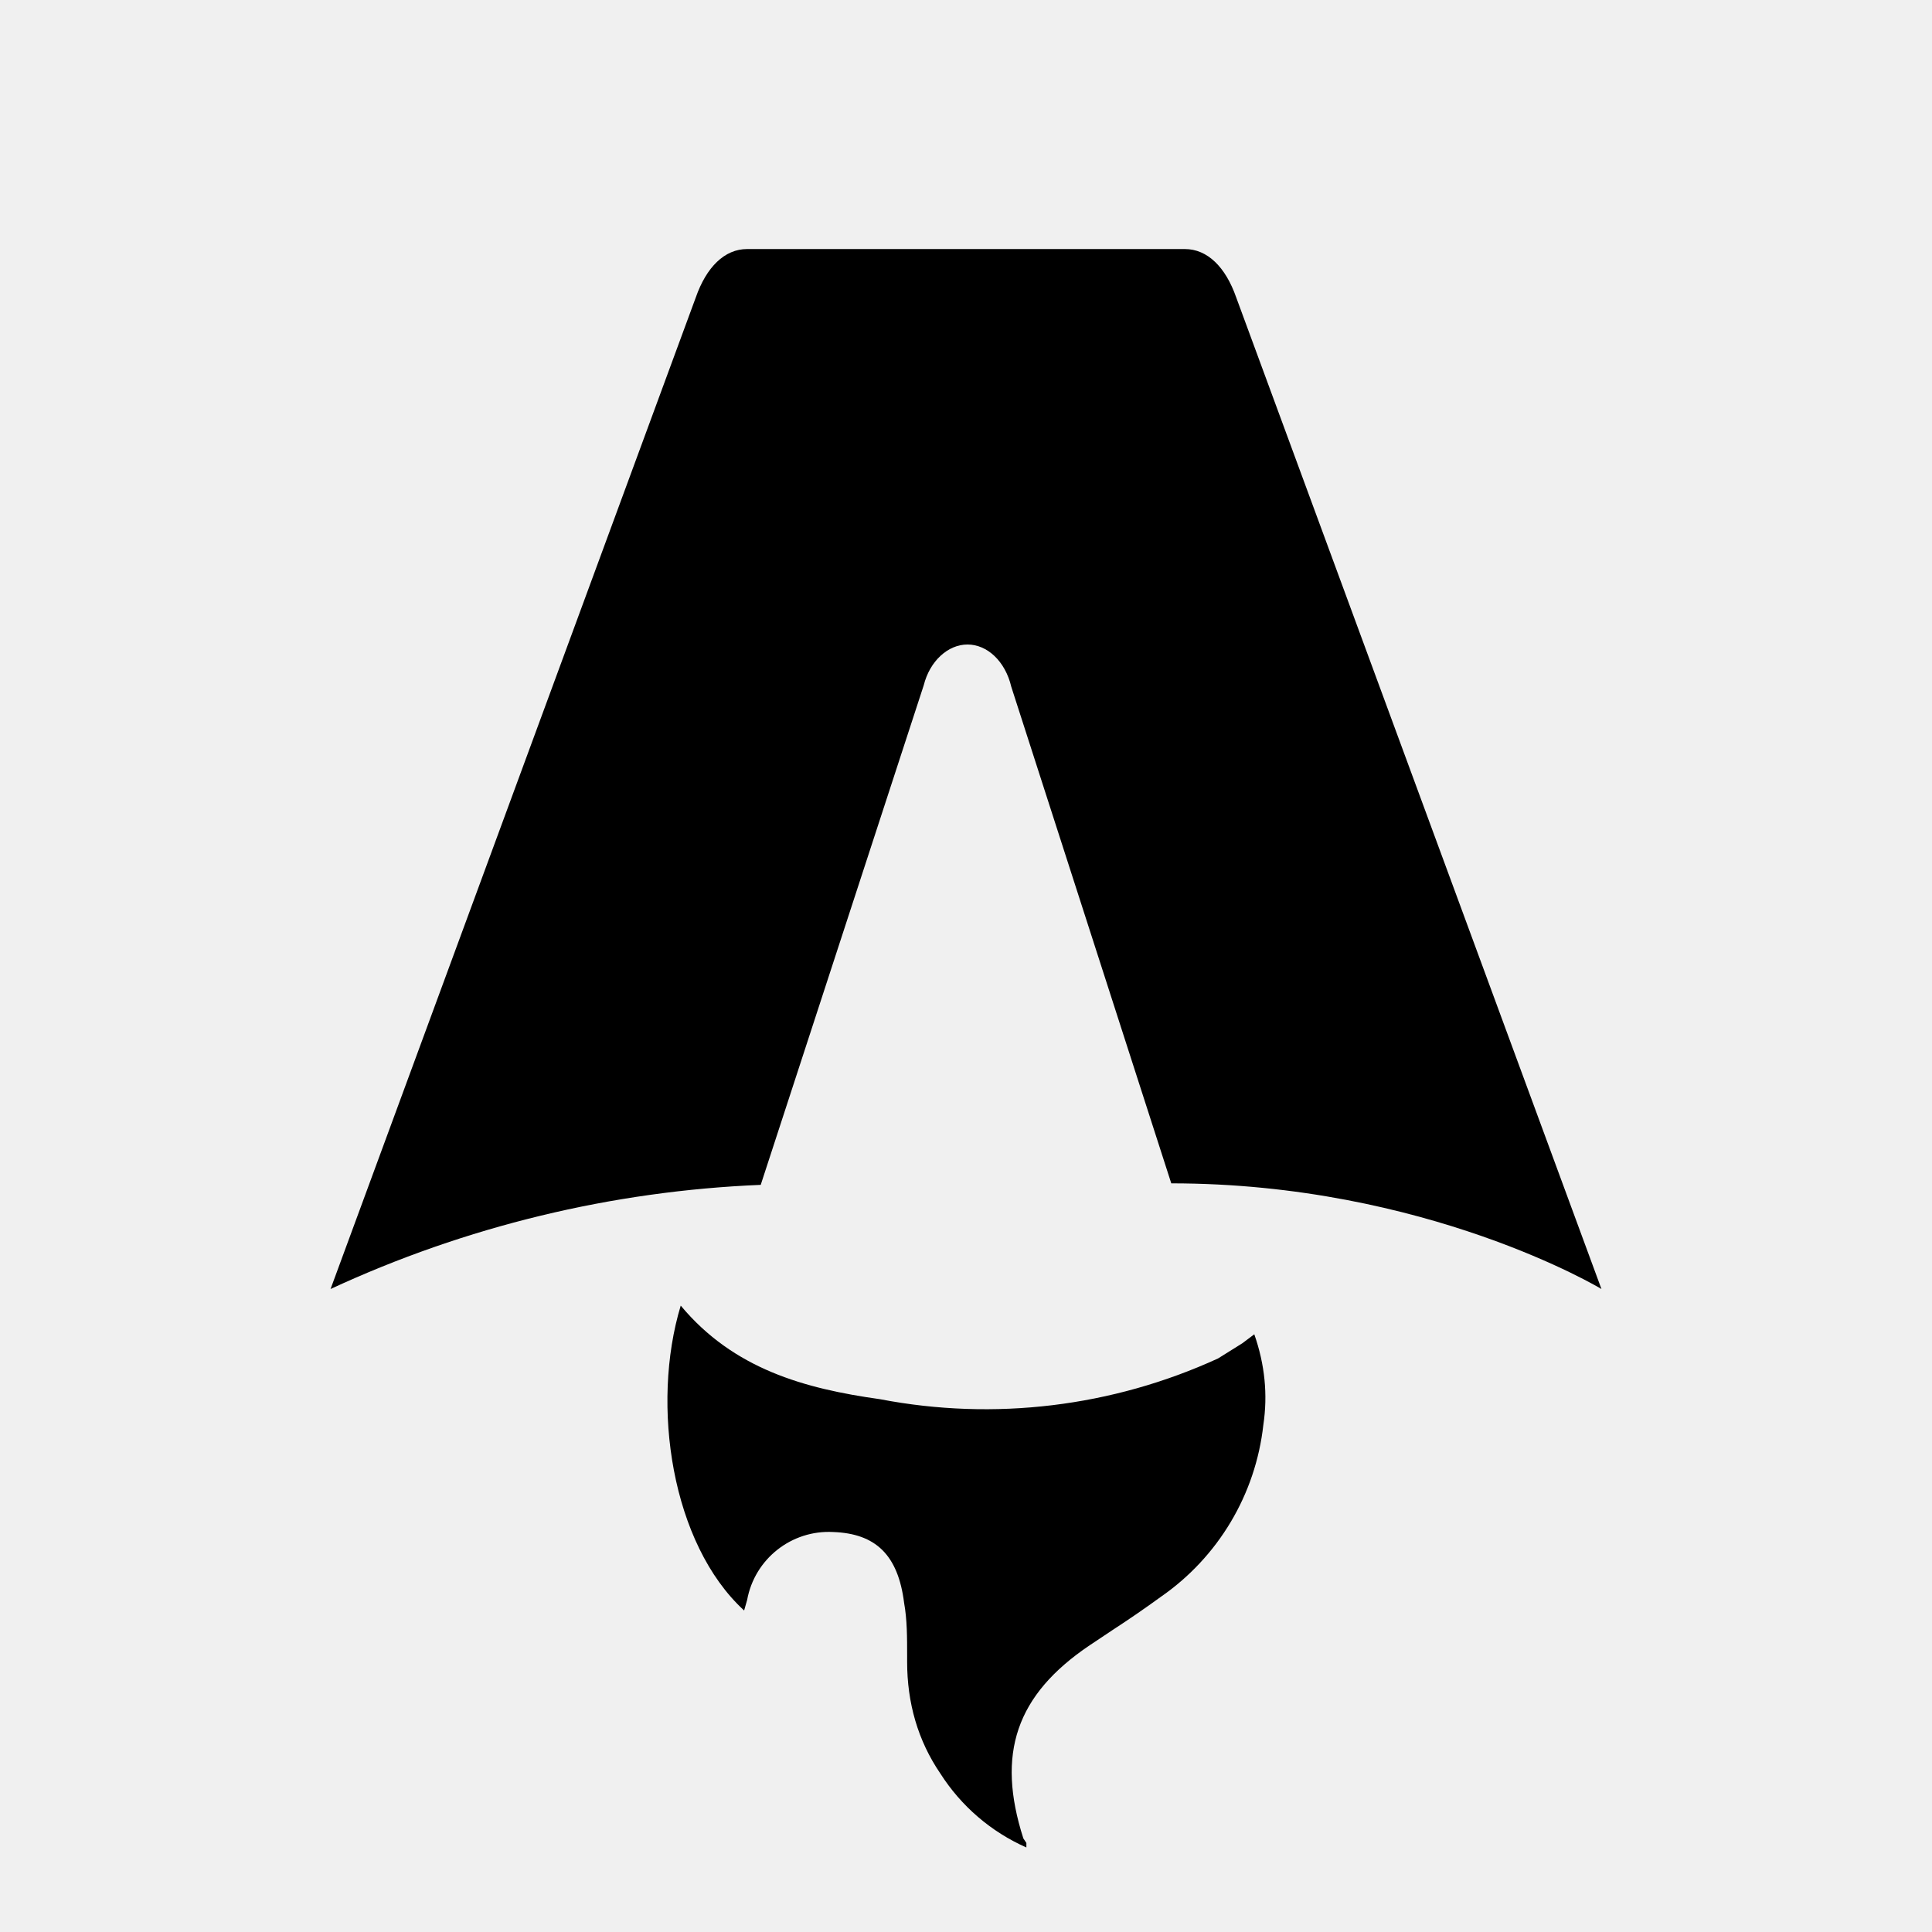
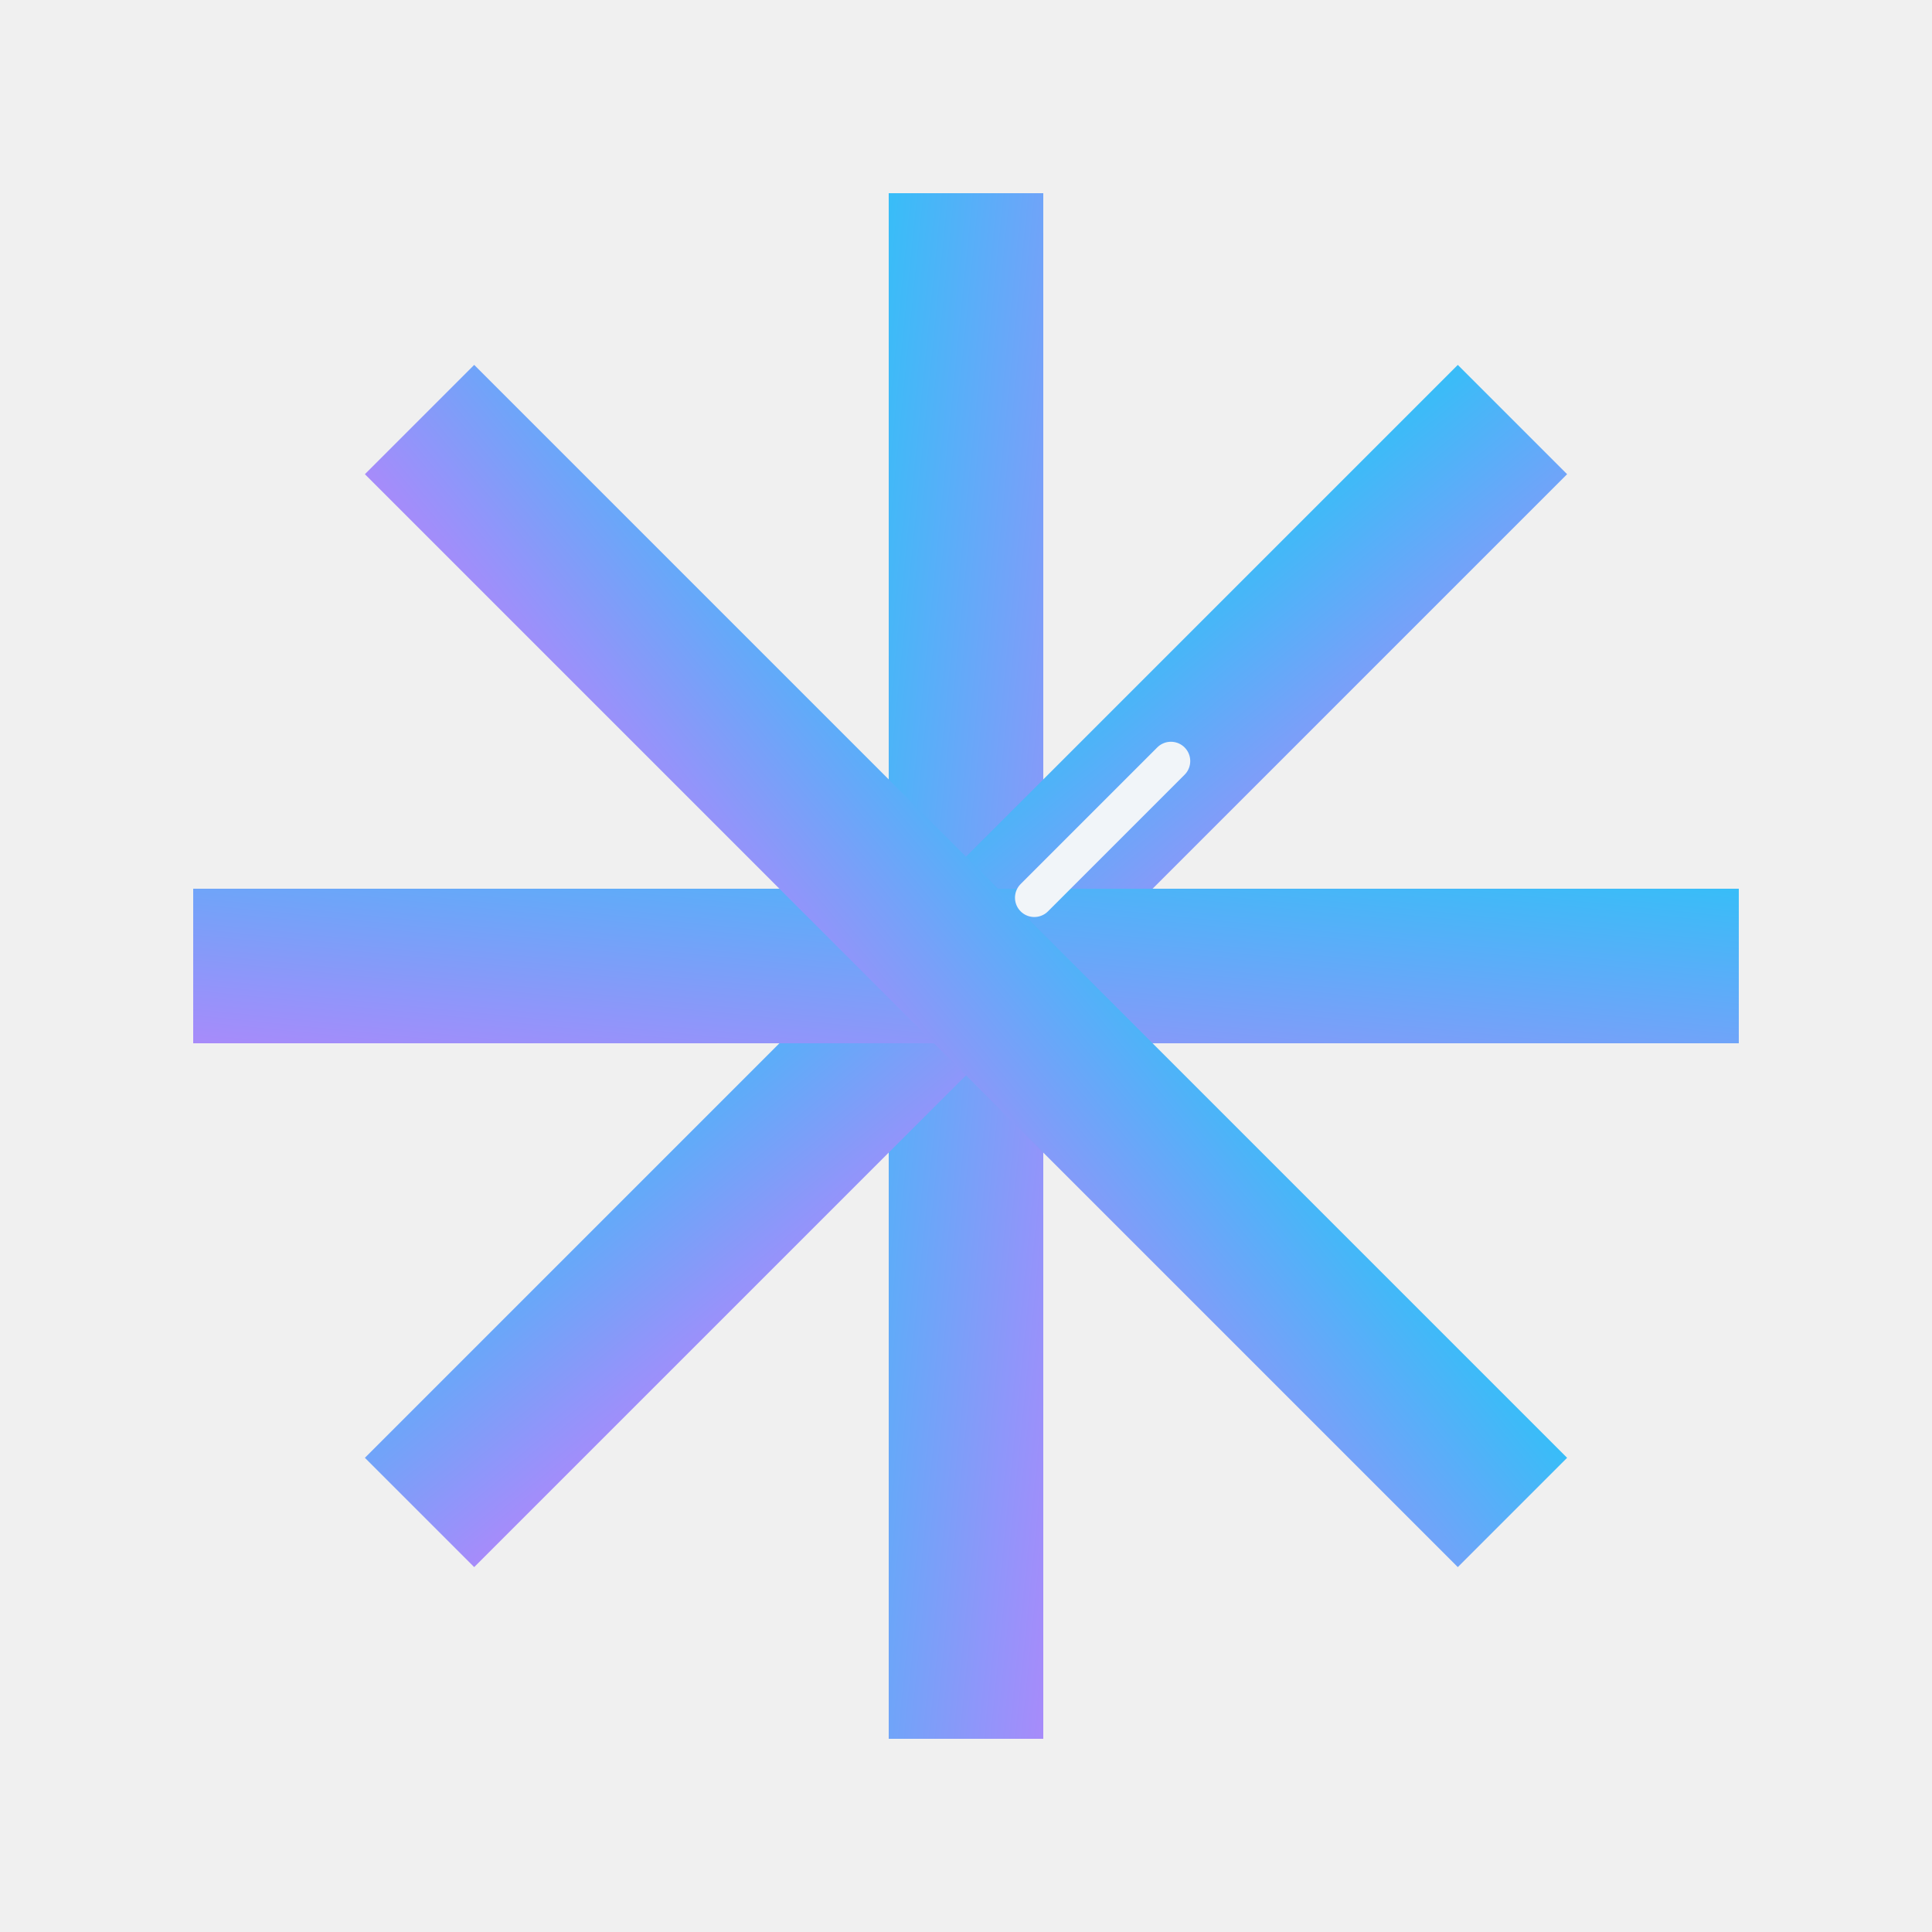
- <svg xmlns="http://www.w3.org/2000/svg" fill="none" viewBox="0 0 128 128">
-   <path d="M50.4 78.5a75.1 75.1 0 0 0-28.5 6.9l24.2-65.7c.7-2 1.9-3.2 3.4-3.2h29c1.5 0 2.7 1.2 3.4 3.2l24.2 65.7s-11.6-7-28.5-7L67 45.5c-.4-1.7-1.6-2.8-2.9-2.8-1.3 0-2.5 1.1-2.9 2.7L50.4 78.5Zm-1.1 28.2Zm-4.2-20.2c-2 6.6-.6 15.8 4.2 20.2a17.5 17.5 0 0 1 .2-.7 5.5 5.5 0 0 1 5.7-4.5c2.8.1 4.3 1.5 4.7 4.7.2 1.1.2 2.3.2 3.5v.4c0 2.7.7 5.2 2.2 7.4a13 13 0 0 0 5.7 4.9v-.3l-.2-.3c-1.8-5.6-.5-9.5 4.4-12.8l1.5-1a73 73 0 0 0 3.2-2.2 16 16 0 0 0 6.8-11.4c.3-2 .1-4-.6-6l-.8.6-1.6 1a37 37 0 0 1-22.4 2.7c-5-.7-9.7-2-13.2-6.2Z" />
-   <style>
-         path { fill: #000; }
-         @media (prefers-color-scheme: dark) {
-             path { fill: #FFF; }
-         }
-     </style>
+ <svg xmlns="http://www.w3.org/2000/svg" viewBox="0 0 200 200">
+   <defs>
+     <linearGradient id="grad" x1="0%" y1="0%" x2="100%" y2="100%">
+       <stop offset="0%" stop-color="#38bdf8" />
+       <stop offset="100%" stop-color="#a78bfa" />
+     </linearGradient>
+   </defs>
+   <g fill="url(#grad)">
+     <rect x="92" y="20" width="16" height="160" />
+     <rect x="92" y="20" width="16" height="160" transform="rotate(45 100 100)" />
+     <rect x="92" y="20" width="16" height="160" transform="rotate(90 100 100)" />
+     <rect x="92" y="20" width="16" height="160" transform="rotate(135 100 100)" />
+   </g>
+   <line x1="100" y1="70" x2="100" y2="90" stroke="#f1f5f9" stroke-width="4" stroke-linecap="round" transform="rotate(45 100 100)" />
</svg>
